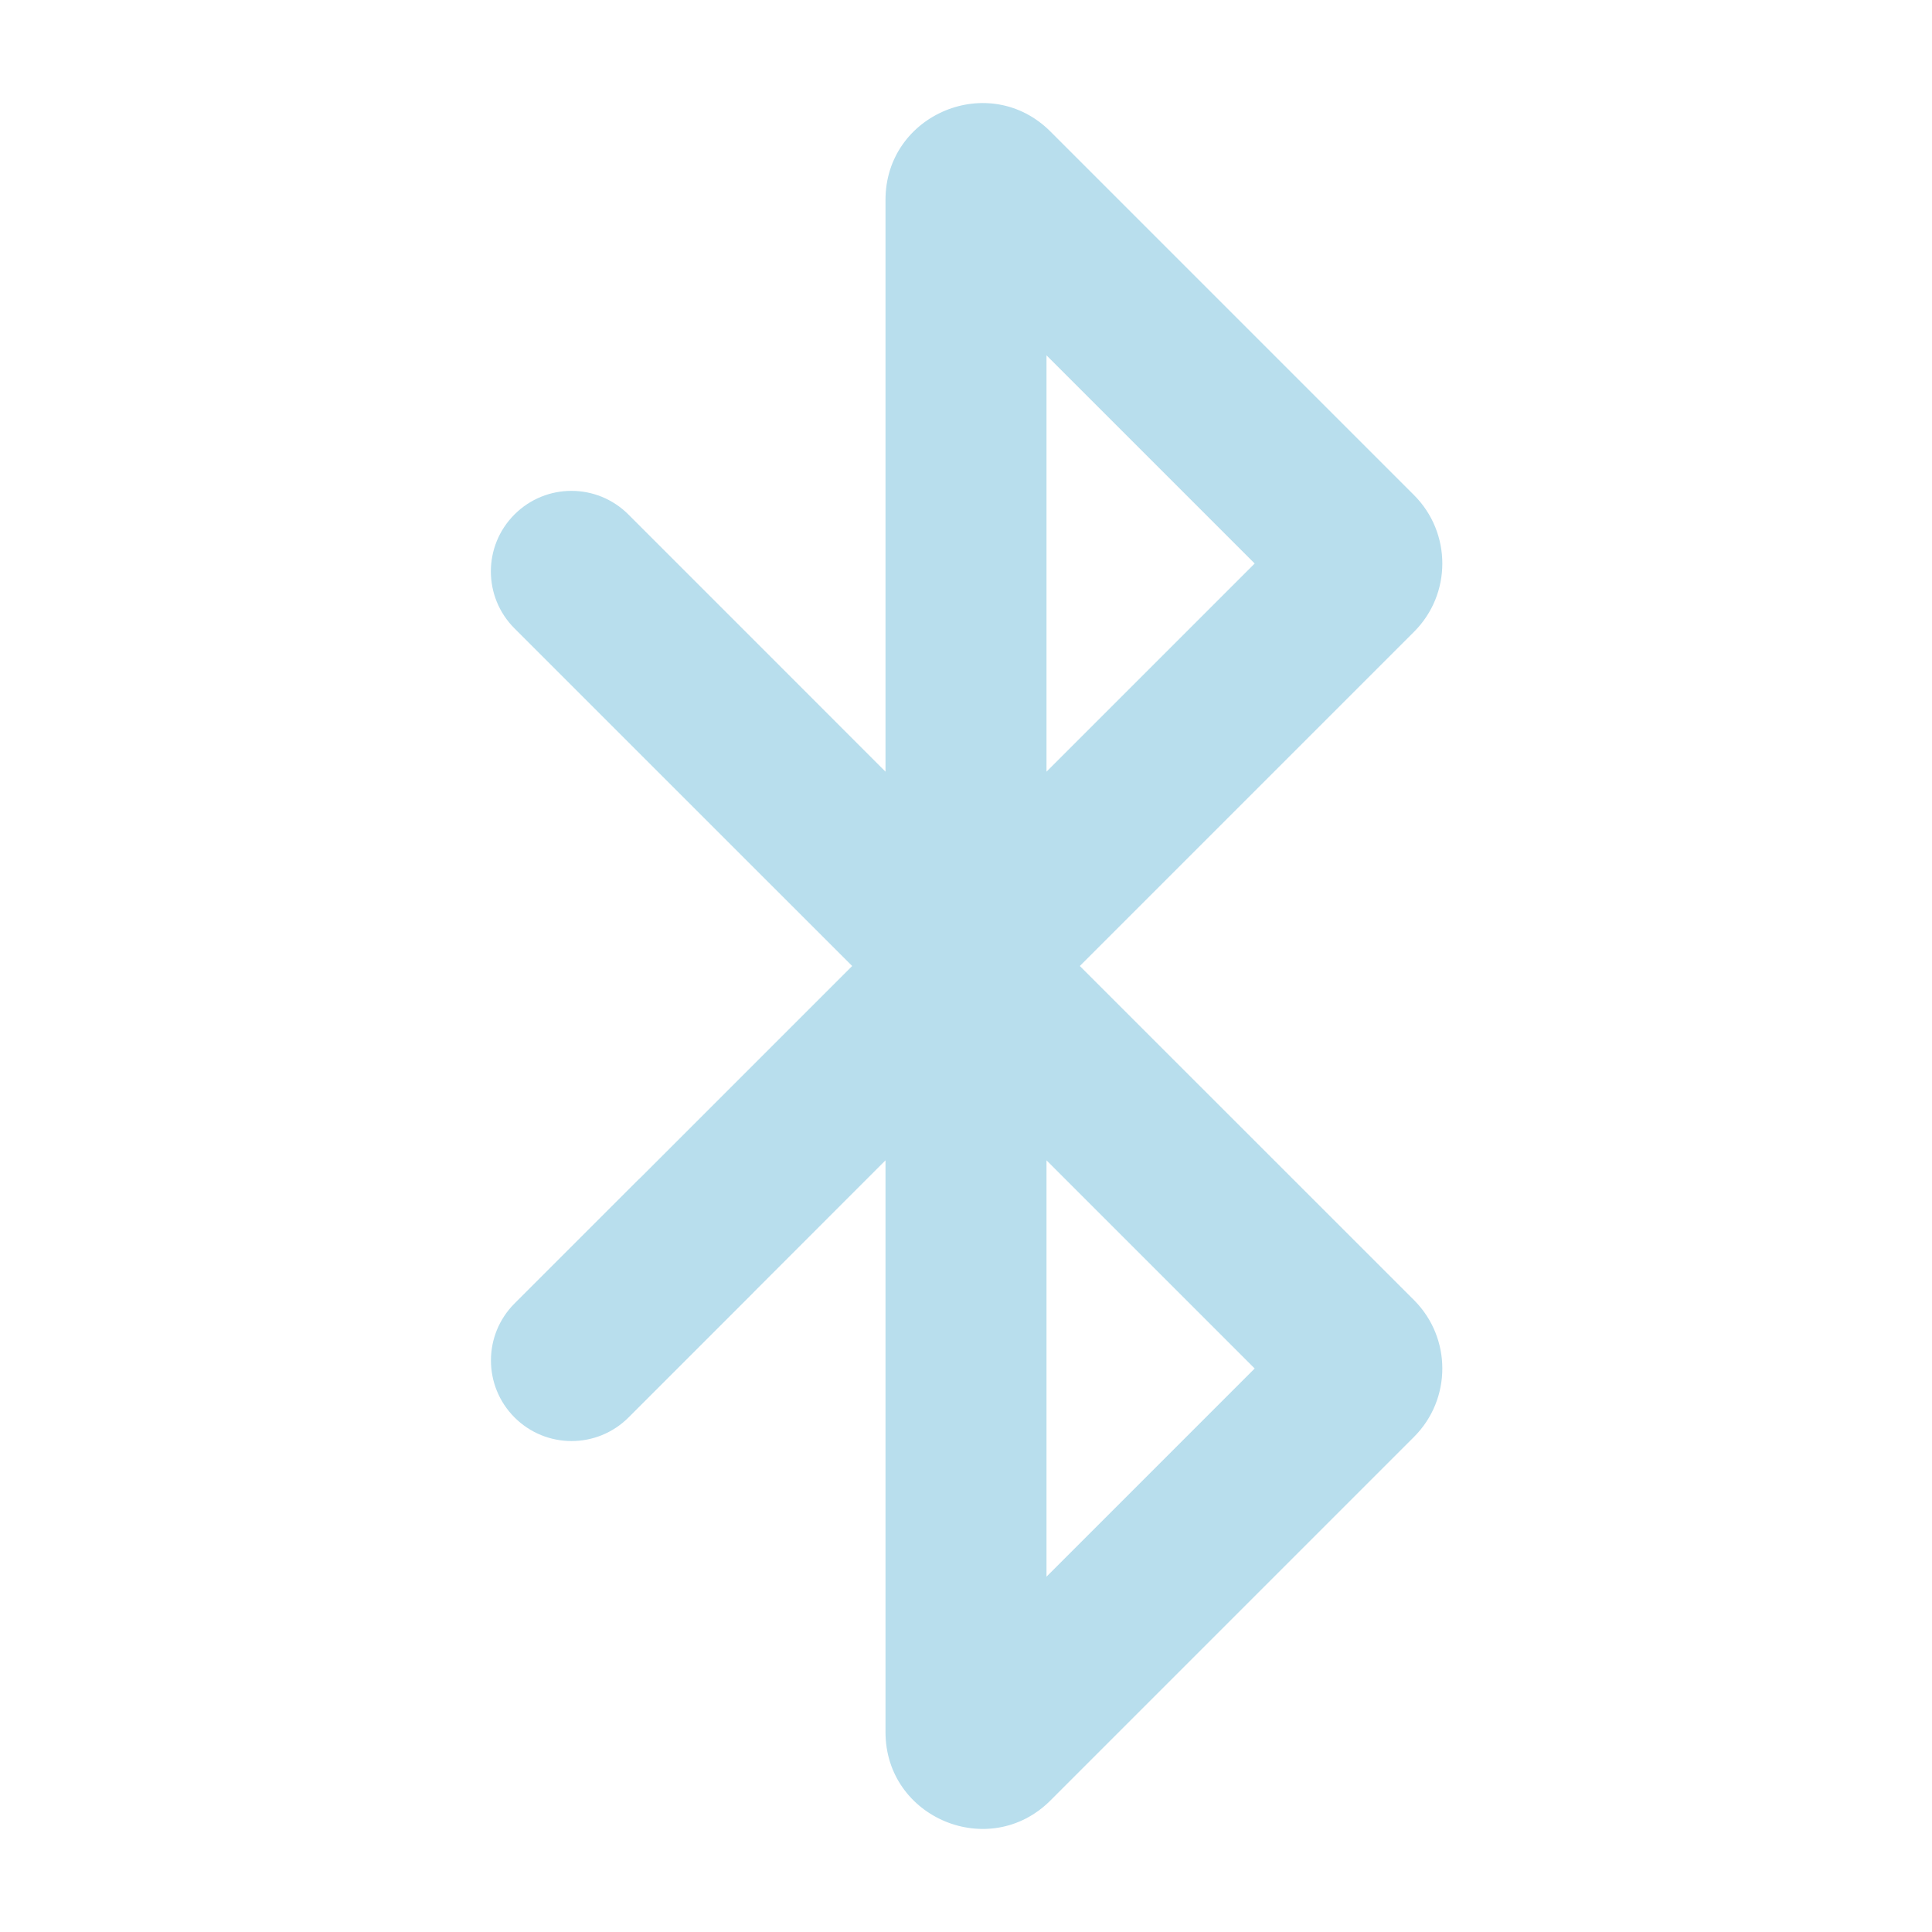
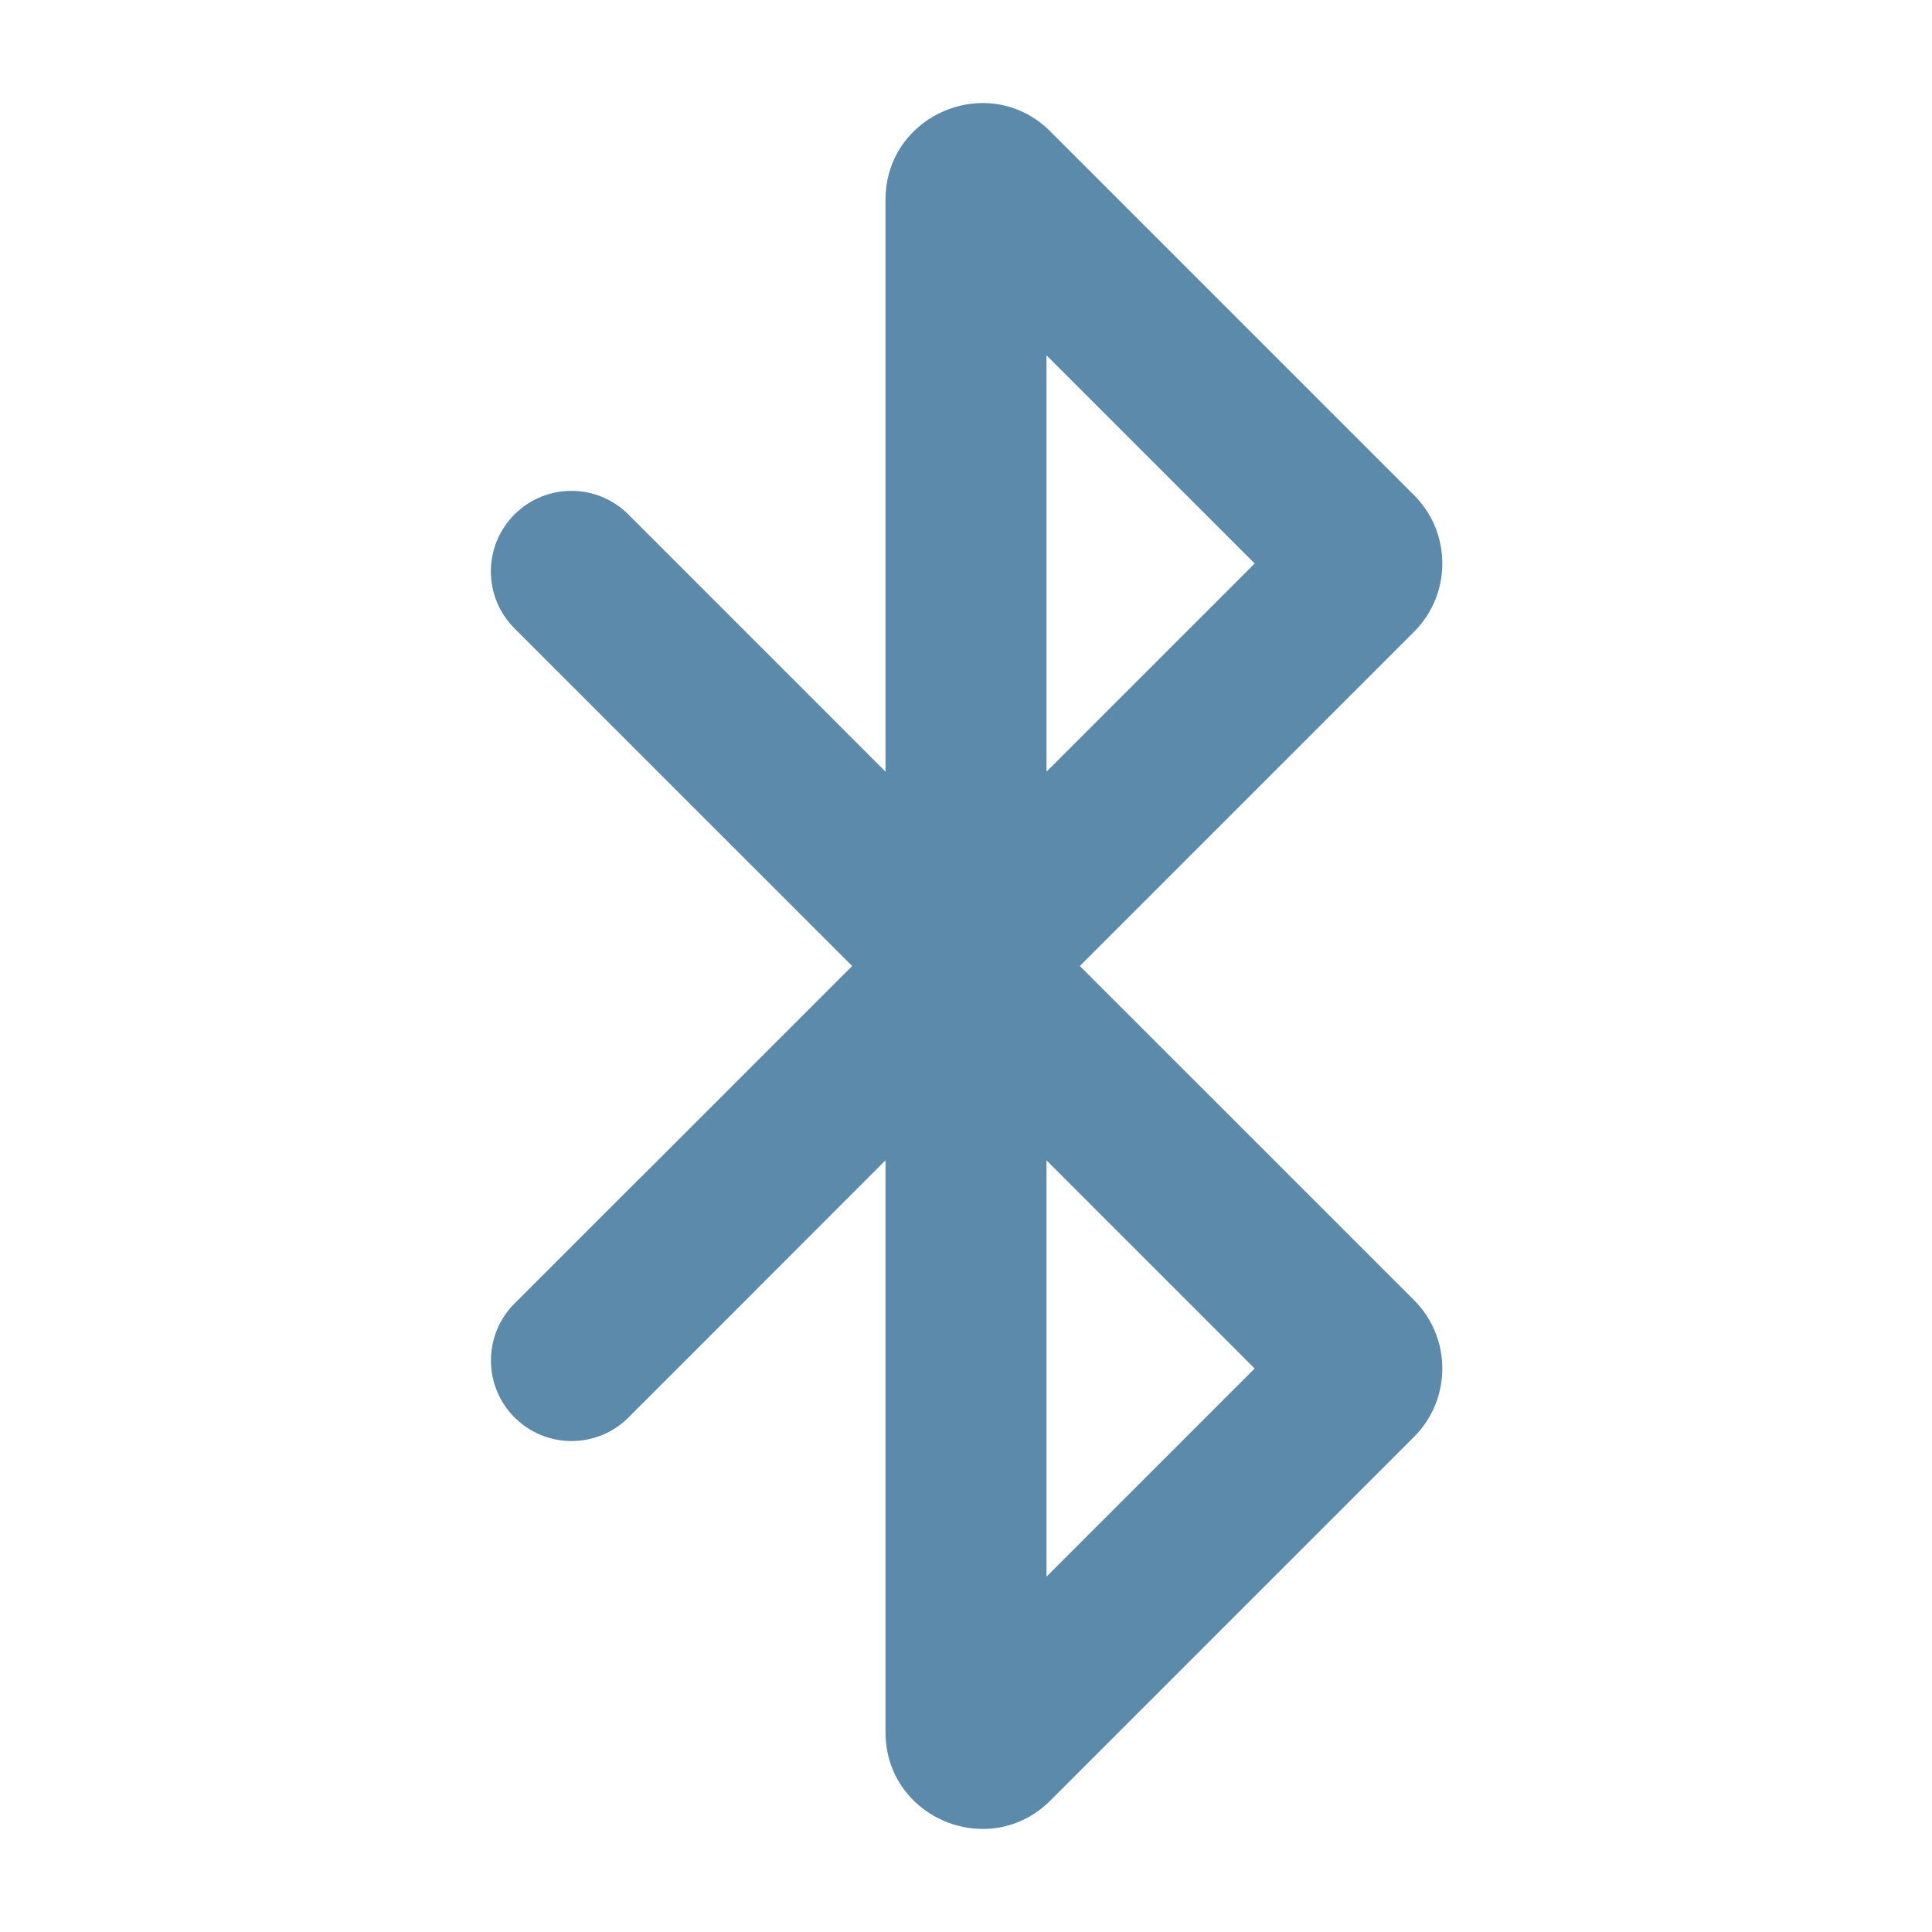
<svg xmlns="http://www.w3.org/2000/svg" width="800px" height="800px" viewBox="0 0 24 24" fill="none">
-   <path fill-rule="evenodd" clip-rule="evenodd" d="M11 9.586V2.483C11 1.414 12.293 0.878 13.049 1.634L17.566 6.151C18.034 6.62 18.034 7.38 17.566 7.848L13.414 12L17.566 16.151C18.034 16.62 18.034 17.38 17.566 17.849L13.049 22.366C12.293 23.122 11 22.586 11 21.517V14.414L9.381 16.034C9.369 16.047 9.356 16.06 9.343 16.073L7.808 17.608C7.417 17.999 6.783 17.999 6.392 17.608C6.001 17.217 6.001 16.583 6.392 16.192L7.927 14.657C7.938 14.646 7.949 14.635 7.961 14.625L10.586 12L8.009 9.424C7.999 9.414 7.988 9.404 7.978 9.393L6.391 7.806C6 7.415 6 6.782 6.391 6.391C6.782 6 7.415 6 7.806 6.391L9.393 7.978C9.404 7.988 9.414 7.999 9.424 8.009L11 9.586ZM13 4.414V9.586L15.586 7L13 4.414ZM13 19.586L15.586 17L13 14.414V19.586Z" fill="#b8deed" />
+   <path fill-rule="evenodd" clip-rule="evenodd" d="M11 9.586V2.483C11 1.414 12.293 0.878 13.049 1.634L17.566 6.151C18.034 6.62 18.034 7.38 17.566 7.848L13.414 12L17.566 16.151C18.034 16.62 18.034 17.38 17.566 17.849L13.049 22.366C12.293 23.122 11 22.586 11 21.517V14.414L9.381 16.034C9.369 16.047 9.356 16.06 9.343 16.073L7.808 17.608C7.417 17.999 6.783 17.999 6.392 17.608C6.001 17.217 6.001 16.583 6.392 16.192L7.927 14.657C7.938 14.646 7.949 14.635 7.961 14.625L10.586 12L8.009 9.424C7.999 9.414 7.988 9.404 7.978 9.393L6.391 7.806C6 7.415 6 6.782 6.391 6.391C6.782 6 7.415 6 7.806 6.391L9.393 7.978C9.404 7.988 9.414 7.999 9.424 8.009L11 9.586ZM13 4.414V9.586L15.586 7L13 4.414ZM13 19.586L15.586 17L13 14.414V19.586Z" fill="#5c8aaa" />
</svg>
